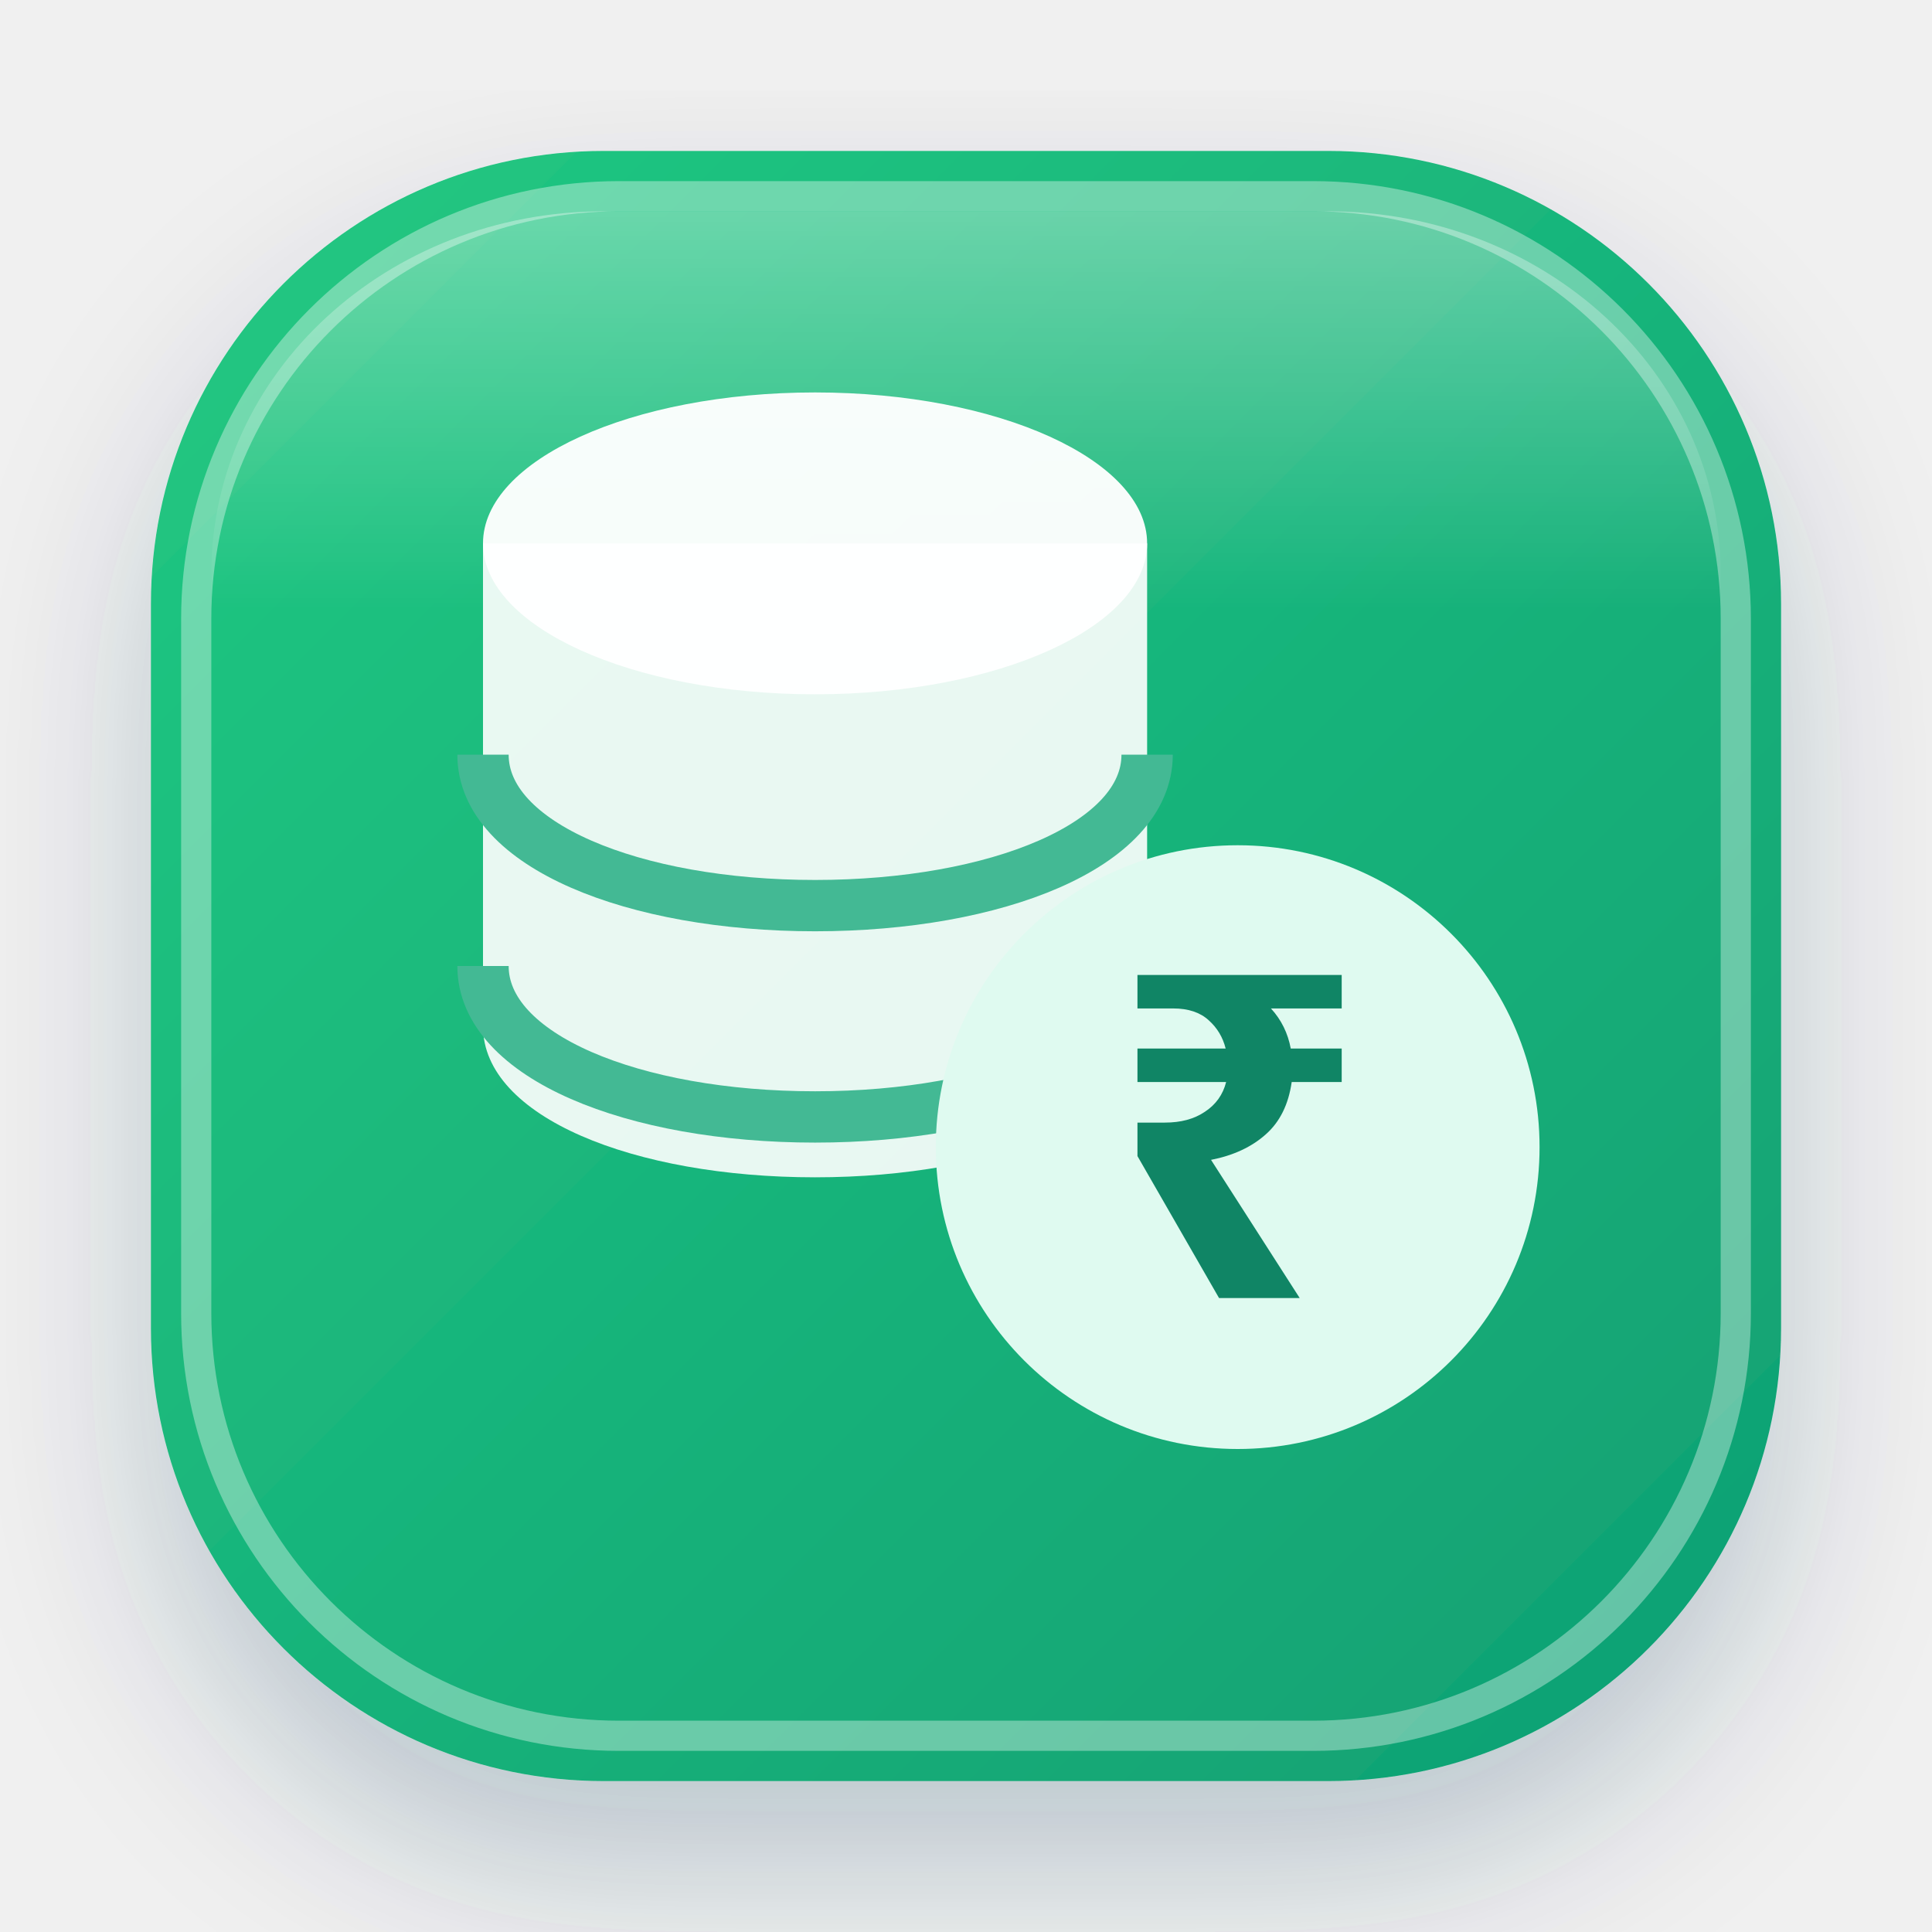
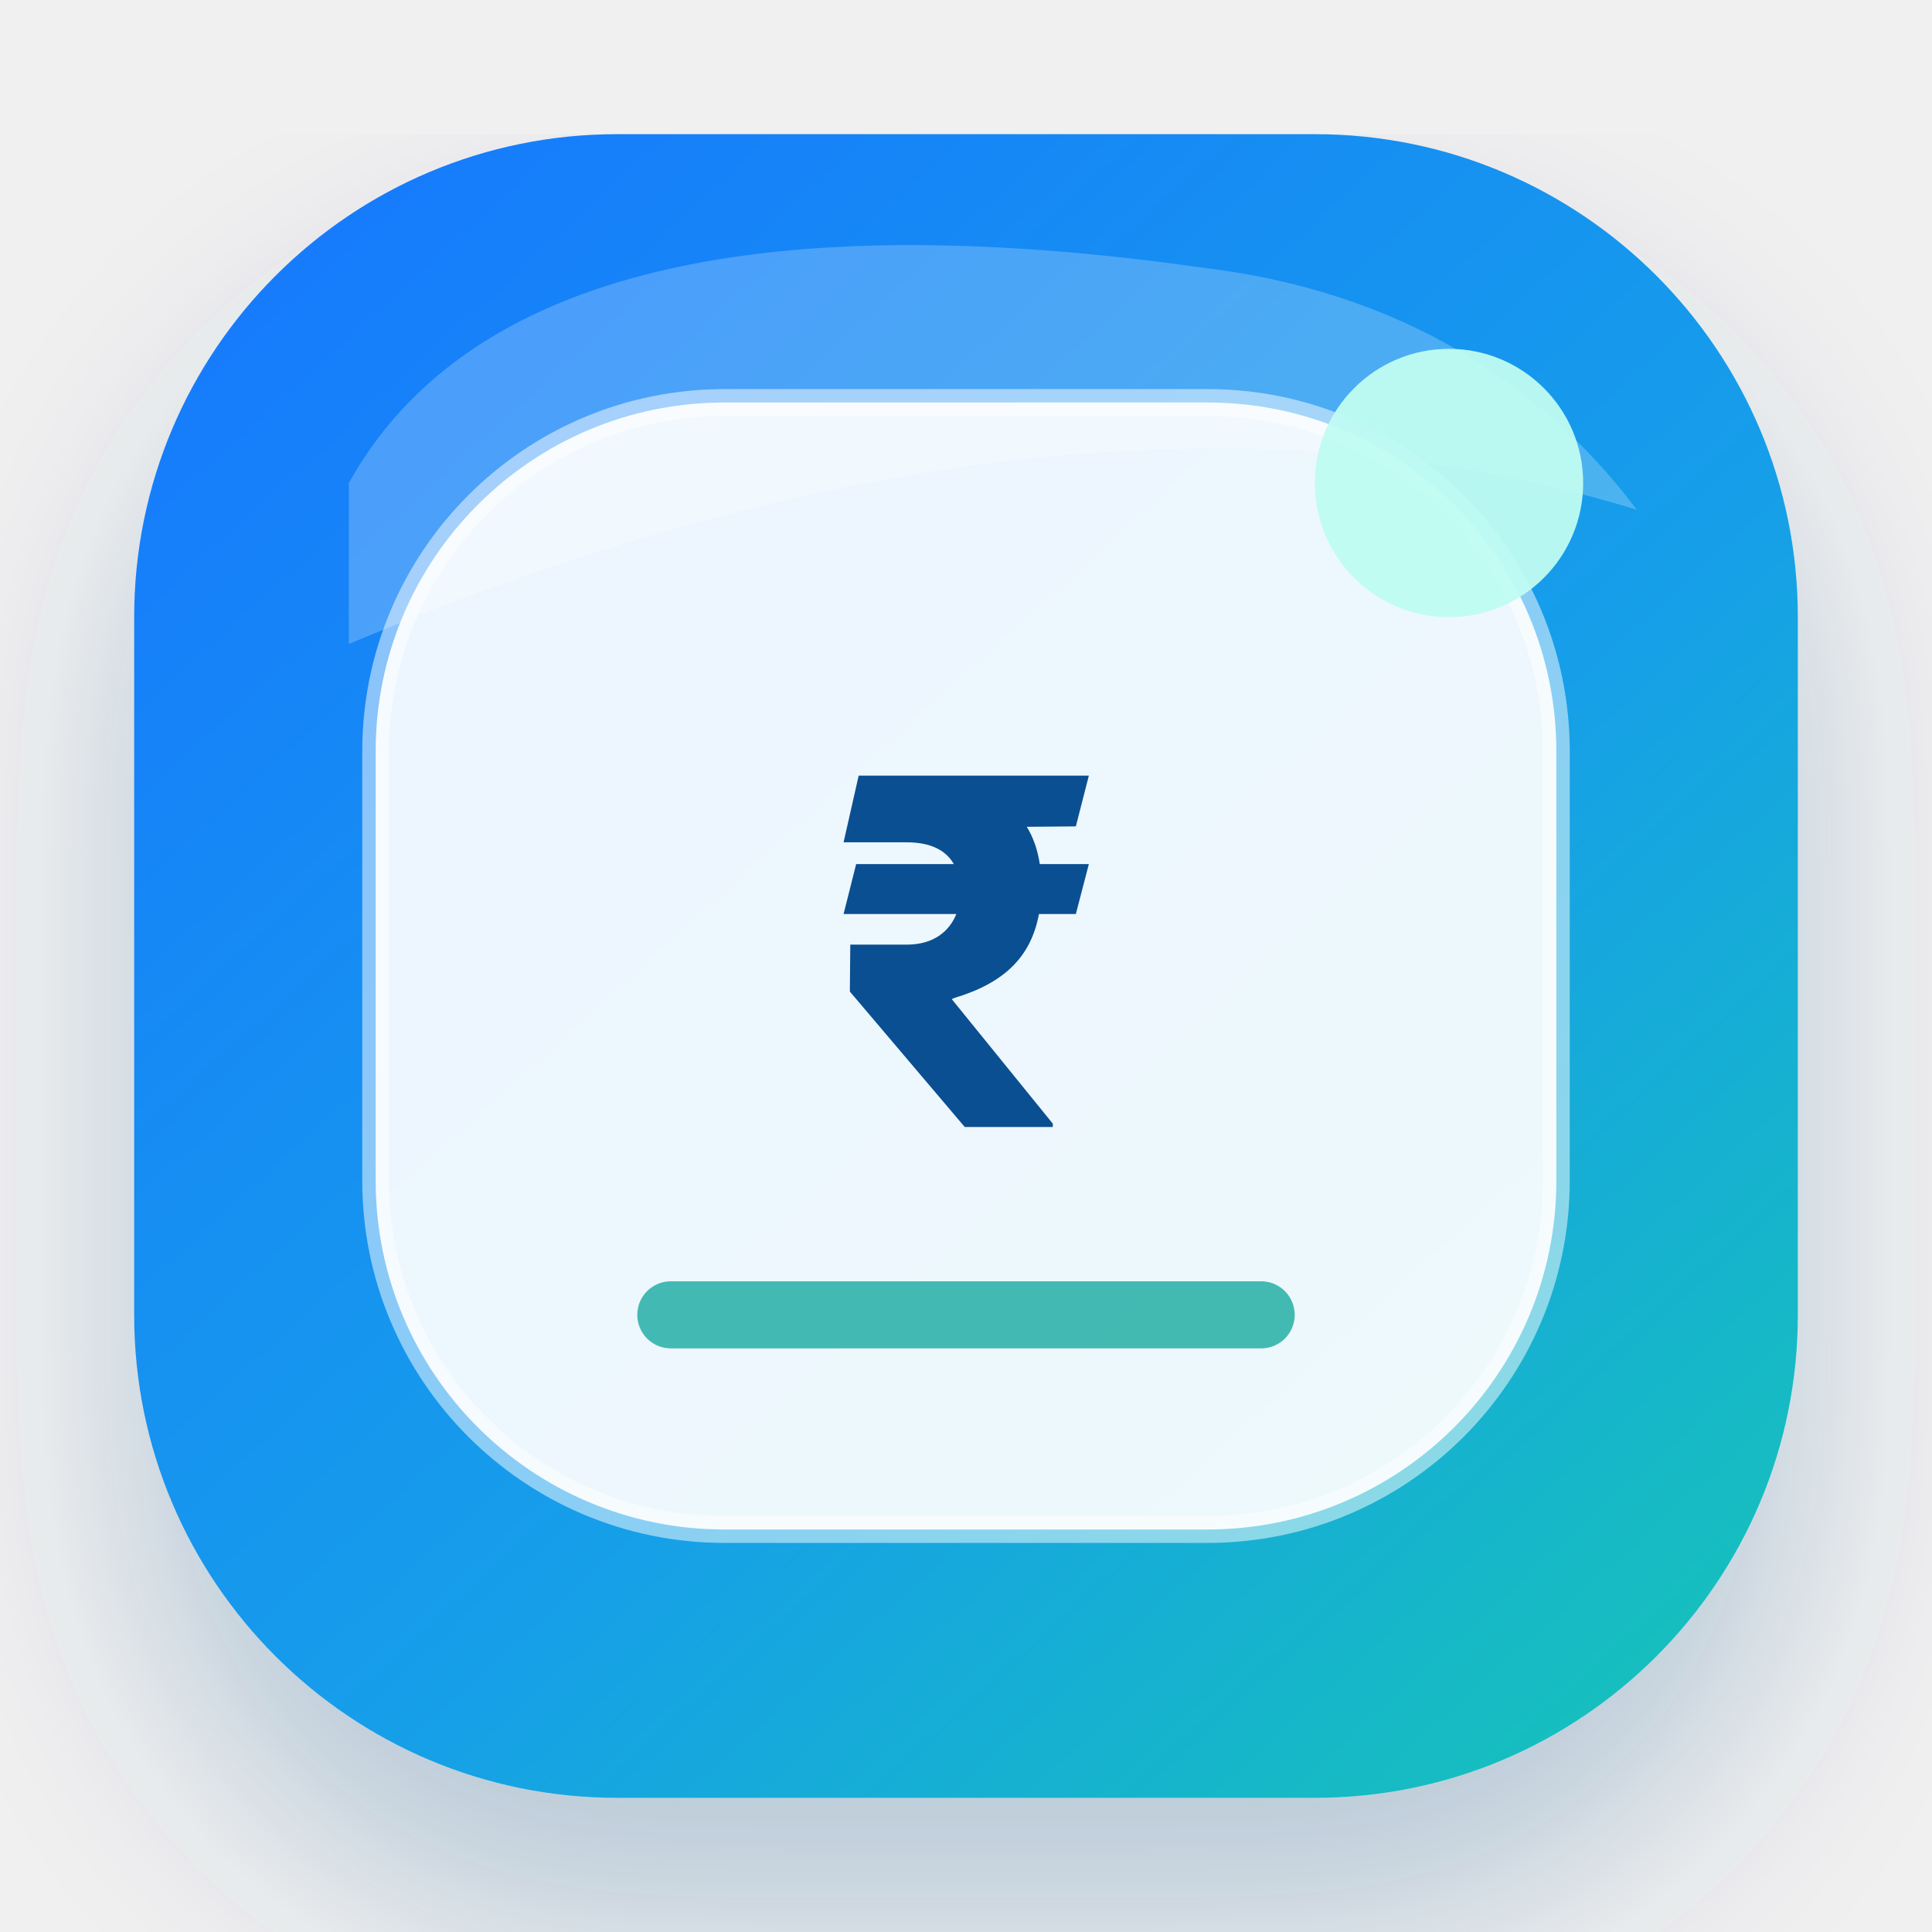
- <svg xmlns="http://www.w3.org/2000/svg" viewBox="0 0 64 64" role="img" aria-label="finance">
+ <svg xmlns="http://www.w3.org/2000/svg" viewBox="0 0 72 72" role="img" aria-label="Finance">
  <defs>
-     <linearGradient id="g" x1="0" y1="0" x2="1" y2="1">
-       <stop offset="0" stop-color="#22c982" />
-       <stop offset="1" stop-color="#0f9f73" />
+     <linearGradient id="g" x1="7" y1="4" x2="66" y2="69" gradientUnits="userSpaceOnUse">
+       <stop stop-color="#1976ff" />
+       <stop offset=".56" stop-color="#159eea" />
+       <stop offset="1" stop-color="#12c7b3" />
    </linearGradient>
-     <linearGradient id="shine" x1="0" y1="0" x2="0" y2="1">
-       <stop offset="0" stop-color="white" stop-opacity=".34" />
-       <stop offset=".55" stop-color="white" stop-opacity="0" />
+     <linearGradient id="glass" x1="16" y1="12" x2="58" y2="61">
+       <stop stop-color="#fff" stop-opacity=".92" />
+       <stop offset="1" stop-color="#eaf8ff" stop-opacity=".74" />
    </linearGradient>
-     <filter id="s" x="-20%" y="-20%" width="140%" height="140%">
-       <feDropShadow dx="0" dy="3" stdDeviation="3" flood-color="#0b3159" flood-opacity=".22" />
+     <filter id="s" x="-30%" y="-30%" width="160%" height="170%">
+       <feDropShadow dx="0" dy="5" stdDeviation="4" flood-color="#0b4d8a" flood-opacity=".23" />
    </filter>
  </defs>
-   <rect x="5" y="5" width="54" height="54" rx="15" fill="url(#g)" filter="url(#s)" />
-   <rect x="7" y="7" width="50" height="24" rx="13" fill="url(#shine)" />
-   <rect x="6.5" y="6.5" width="51" height="51" rx="14" fill="none" stroke="white" stroke-opacity=".36" />
-   <ellipse cx="27" cy="18" rx="11" ry="5" fill="white" opacity=".96" />
-   <path d="M16 18v16c0 3 5 5 11 5s11-2 11-5V18" fill="white" opacity=".9" />
-   <path d="M16 25c0 3 5 5 11 5s11-2 11-5M16 32c0 3 5 5 11 5s11-2 11-5" fill="none" stroke="#43b994" stroke-width="1.7" />
-   <circle cx="41" cy="38" r="10" fill="#dffaf0" />
-   <text x="41" y="43" text-anchor="middle" font-size="15" font-weight="900" fill="#108565" font-family="Arial">₹</text>
+   <rect x="5" y="5" width="62" height="62" rx="18" fill="url(#g)" filter="url(#s)" />
+   <path d="M13 18C18 9 31 8 45 10c8 1 13 5 16 9-13-4-29-3-48 5z" fill="#fff" opacity=".23" />
+   <rect x="14" y="15" width="44" height="42" rx="13" fill="url(#glass)" stroke="#fff" stroke-opacity=".5" />
+   <circle cx="54" cy="18" r="5" fill="#bffcf2" opacity=".95" />
+   <text x="36" y="42" text-anchor="middle" font-family="Inter,Segoe UI,Arial,sans-serif" font-size="18" font-weight="800" fill="#0a4f91">₹</text>
+   <path d="M25 49h22" stroke="#12a99d" stroke-width="2.5" stroke-linecap="round" opacity=".78" />
</svg>
